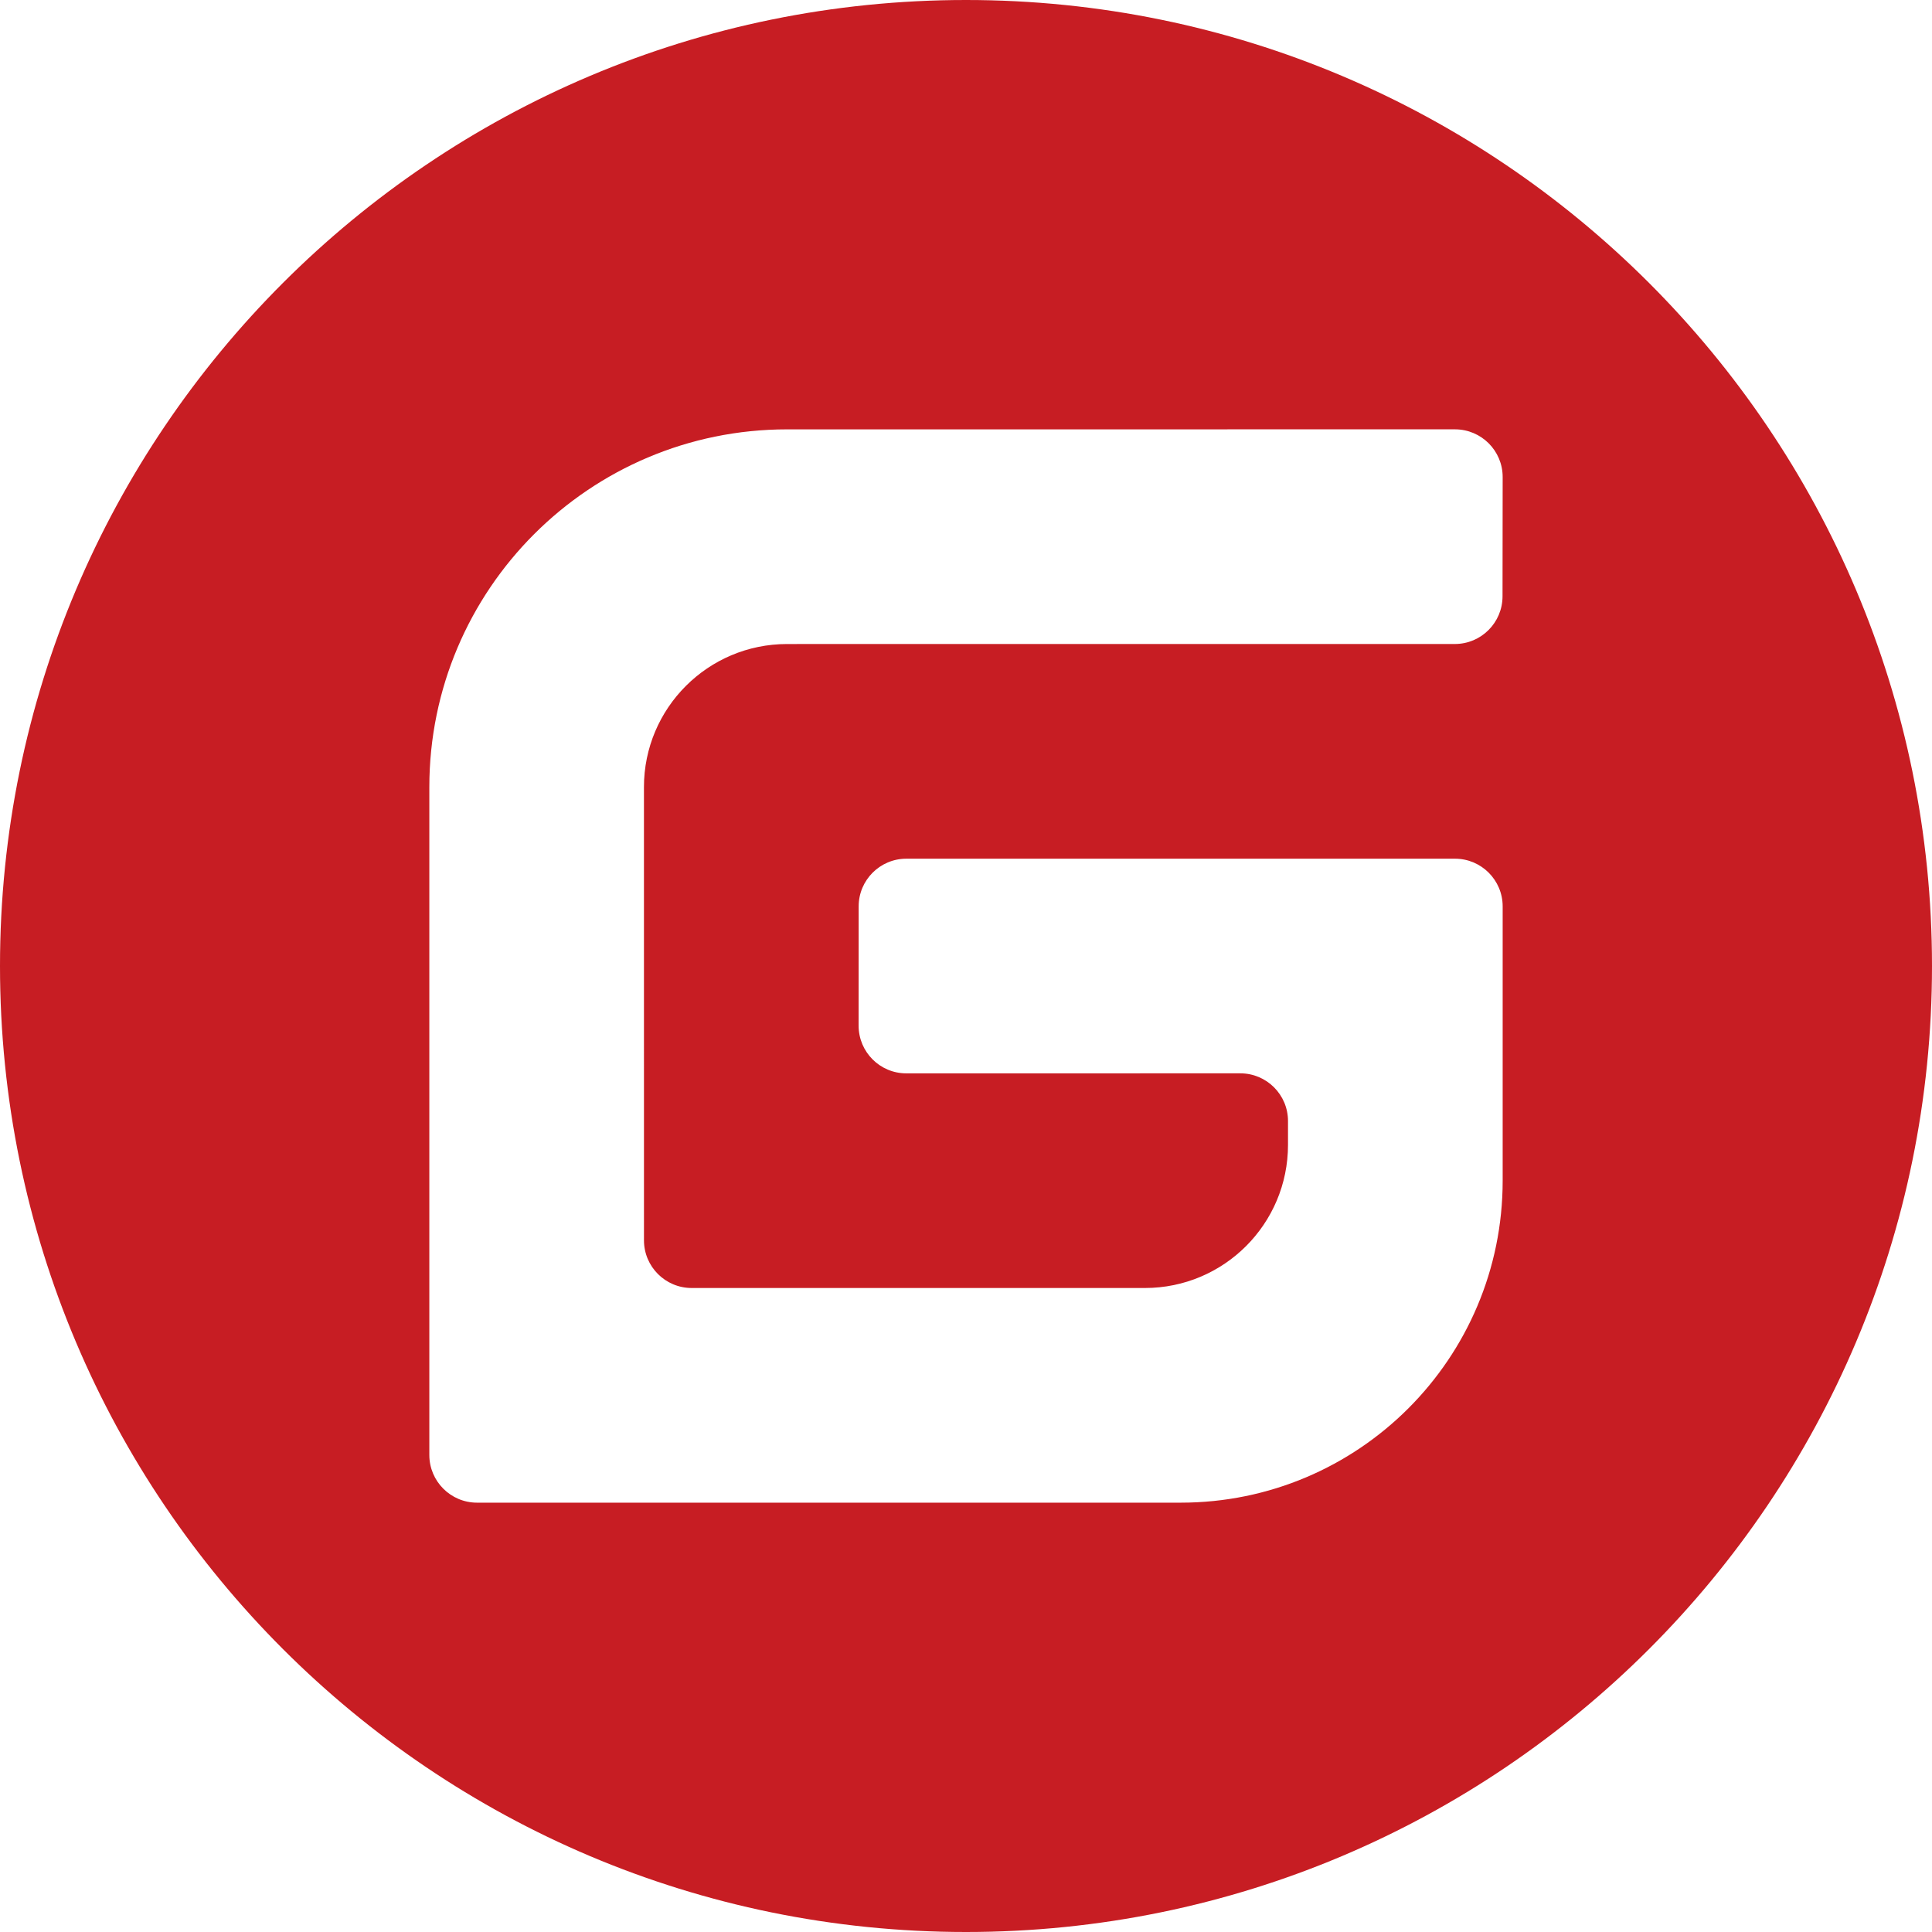
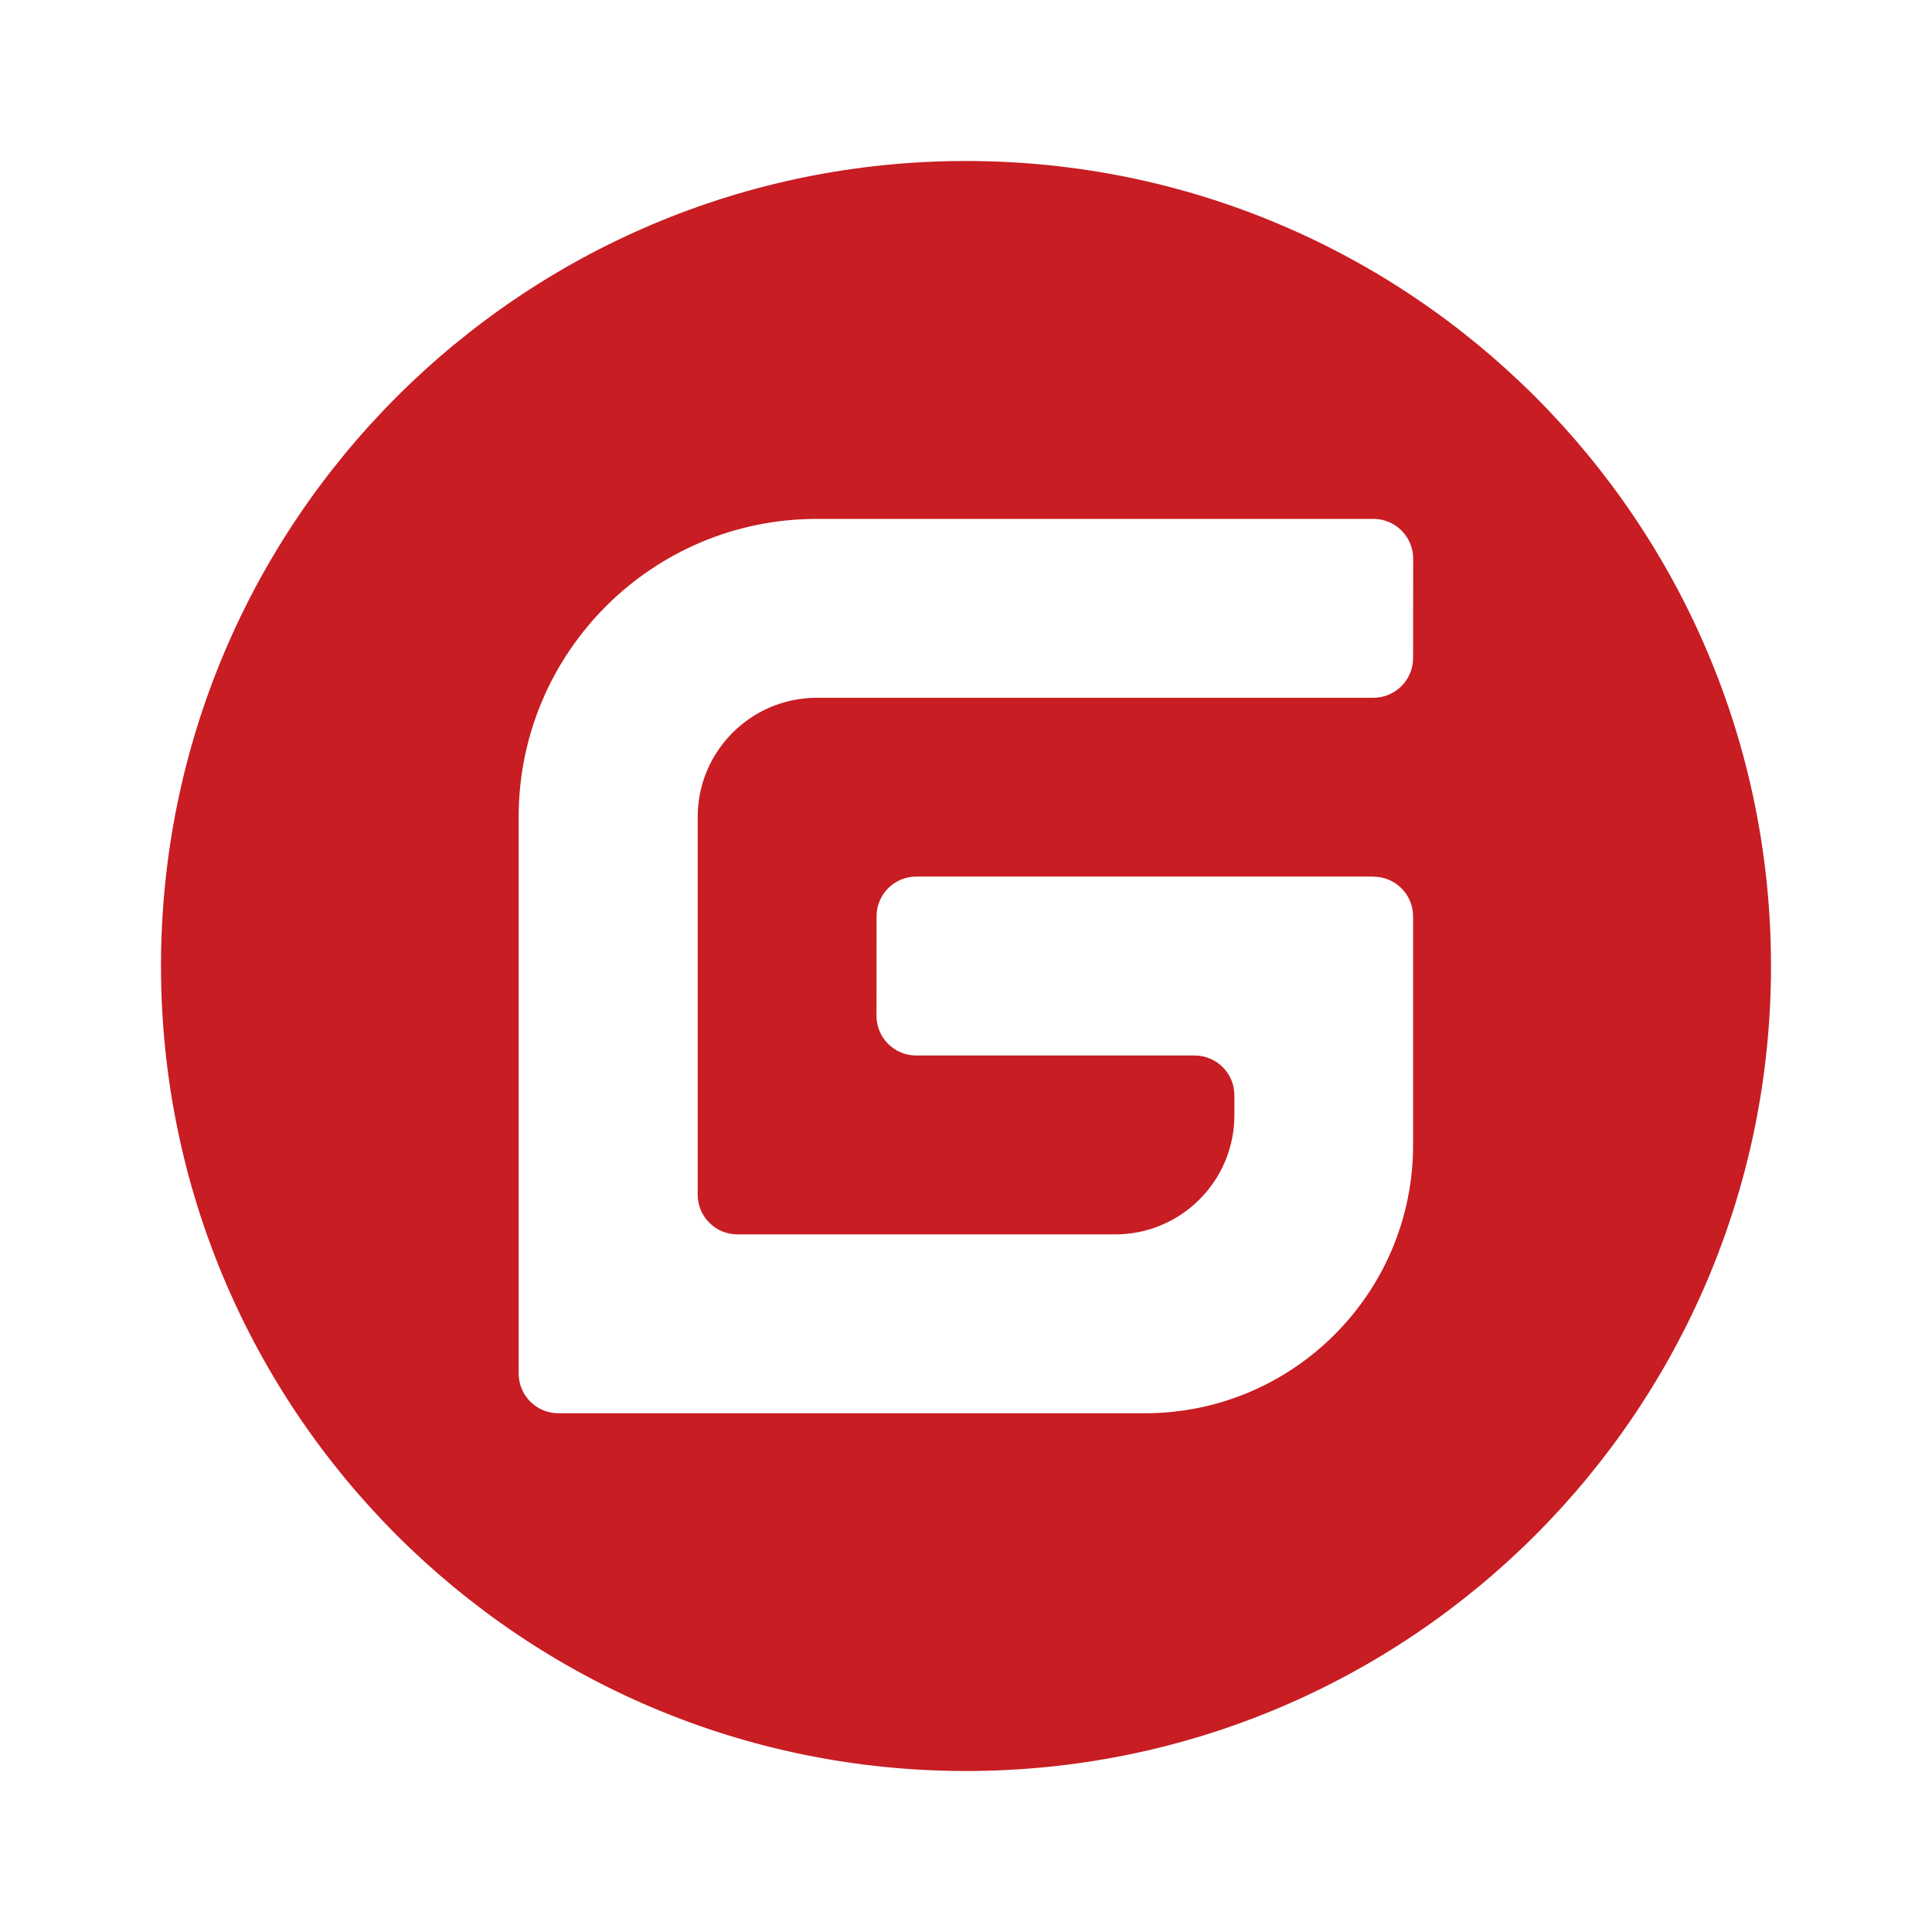
- <svg xmlns="http://www.w3.org/2000/svg" data-v-5e1c47b0="" width="32px" height="32px" viewBox="0 0 72 72" version="1.1">
-   <g id="网页" stroke="none" stroke-width="1" fill="none" fill-rule="evenodd">
-     <g id="logo_gitee_g_red" fill="#C71D23" fill-rule="nonzero">
-       <path d="M36,72 C16.118,72 0,55.882 0,36 C0,16.118 16.118,0 36,0 C55.882,0 72,16.118 72,36 C72,55.882 55.882,72 36,72 Z M54.222,32.001 L33.778,32.001 C32.796,32.001 32,32.797 32,33.778 L31.998,38.223 C31.998,39.205 32.793,40.001 33.775,40.001 L33.776,40.001 L46.222,40 C47.204,40 48,40.796 48,41.778 L48,41.778 L48,42.222 L48,42.667 C48,45.612 45.612,48 42.667,48 L25.777,48 C24.795,48 23.999,47.204 23.999,46.223 L23.998,29.334 C23.998,26.389 26.386,24.001 29.332,24.001 L29.332,24.001 L54.217,24 C55.199,24 55.994,23.205 55.995,22.223 L56,17.779 C56.001,16.797 55.205,16.001 54.223,16 C54.223,16 54.223,16 54.222,16 L29.333,16.001 C21.97,16.001 16,21.971 16,29.334 L16,54.222 C16,55.204 16.796,56 17.778,56 L44,56 C50.628,56 56,50.628 56,44 L56,33.778 C56,32.797 55.204,32.001 54.222,32.001 L54.222,32.001 Z" id="形状" />
-     </g>
-   </g>
+ <svg xmlns="http://www.w3.org/2000/svg" version="1.1" width="24" height="24" viewBox="0 0 24 24">
+   <path fill="#c71d23" d="M12 22c-5.523 0-10-4.477-10-10s4.477-10 10-10c5.523 0 10 4.477 10 10s-4.477 10-10 10zM17.062 10.889l-5.679 0c-0.273 0-0.494 0.221-0.494 0.494l-0.001 1.235c0 0.273 0.221 0.494 0.494 0.494h3.458c0.273 0 0.494 0.221 0.494 0.494v0.247c0 0.818-0.663 1.481-1.481 1.481h-4.692c-0.273 0-0.494-0.221-0.494-0.494v-4.691c0-0.818 0.663-1.481 1.481-1.481l6.912-0c0.273 0 0.494-0.221 0.494-0.494l0.001-1.234c0-0.273-0.221-0.494-0.494-0.494l-6.914 0c-2.045-0-3.704 1.658-3.704 3.703v6.913c0 0.273 0.221 0.494 0.494 0.494h7.284c1.841 0 3.333-1.492 3.333-3.333v-2.839c0-0.273-0.221-0.494-0.494-0.494v-0z" />
</svg>
